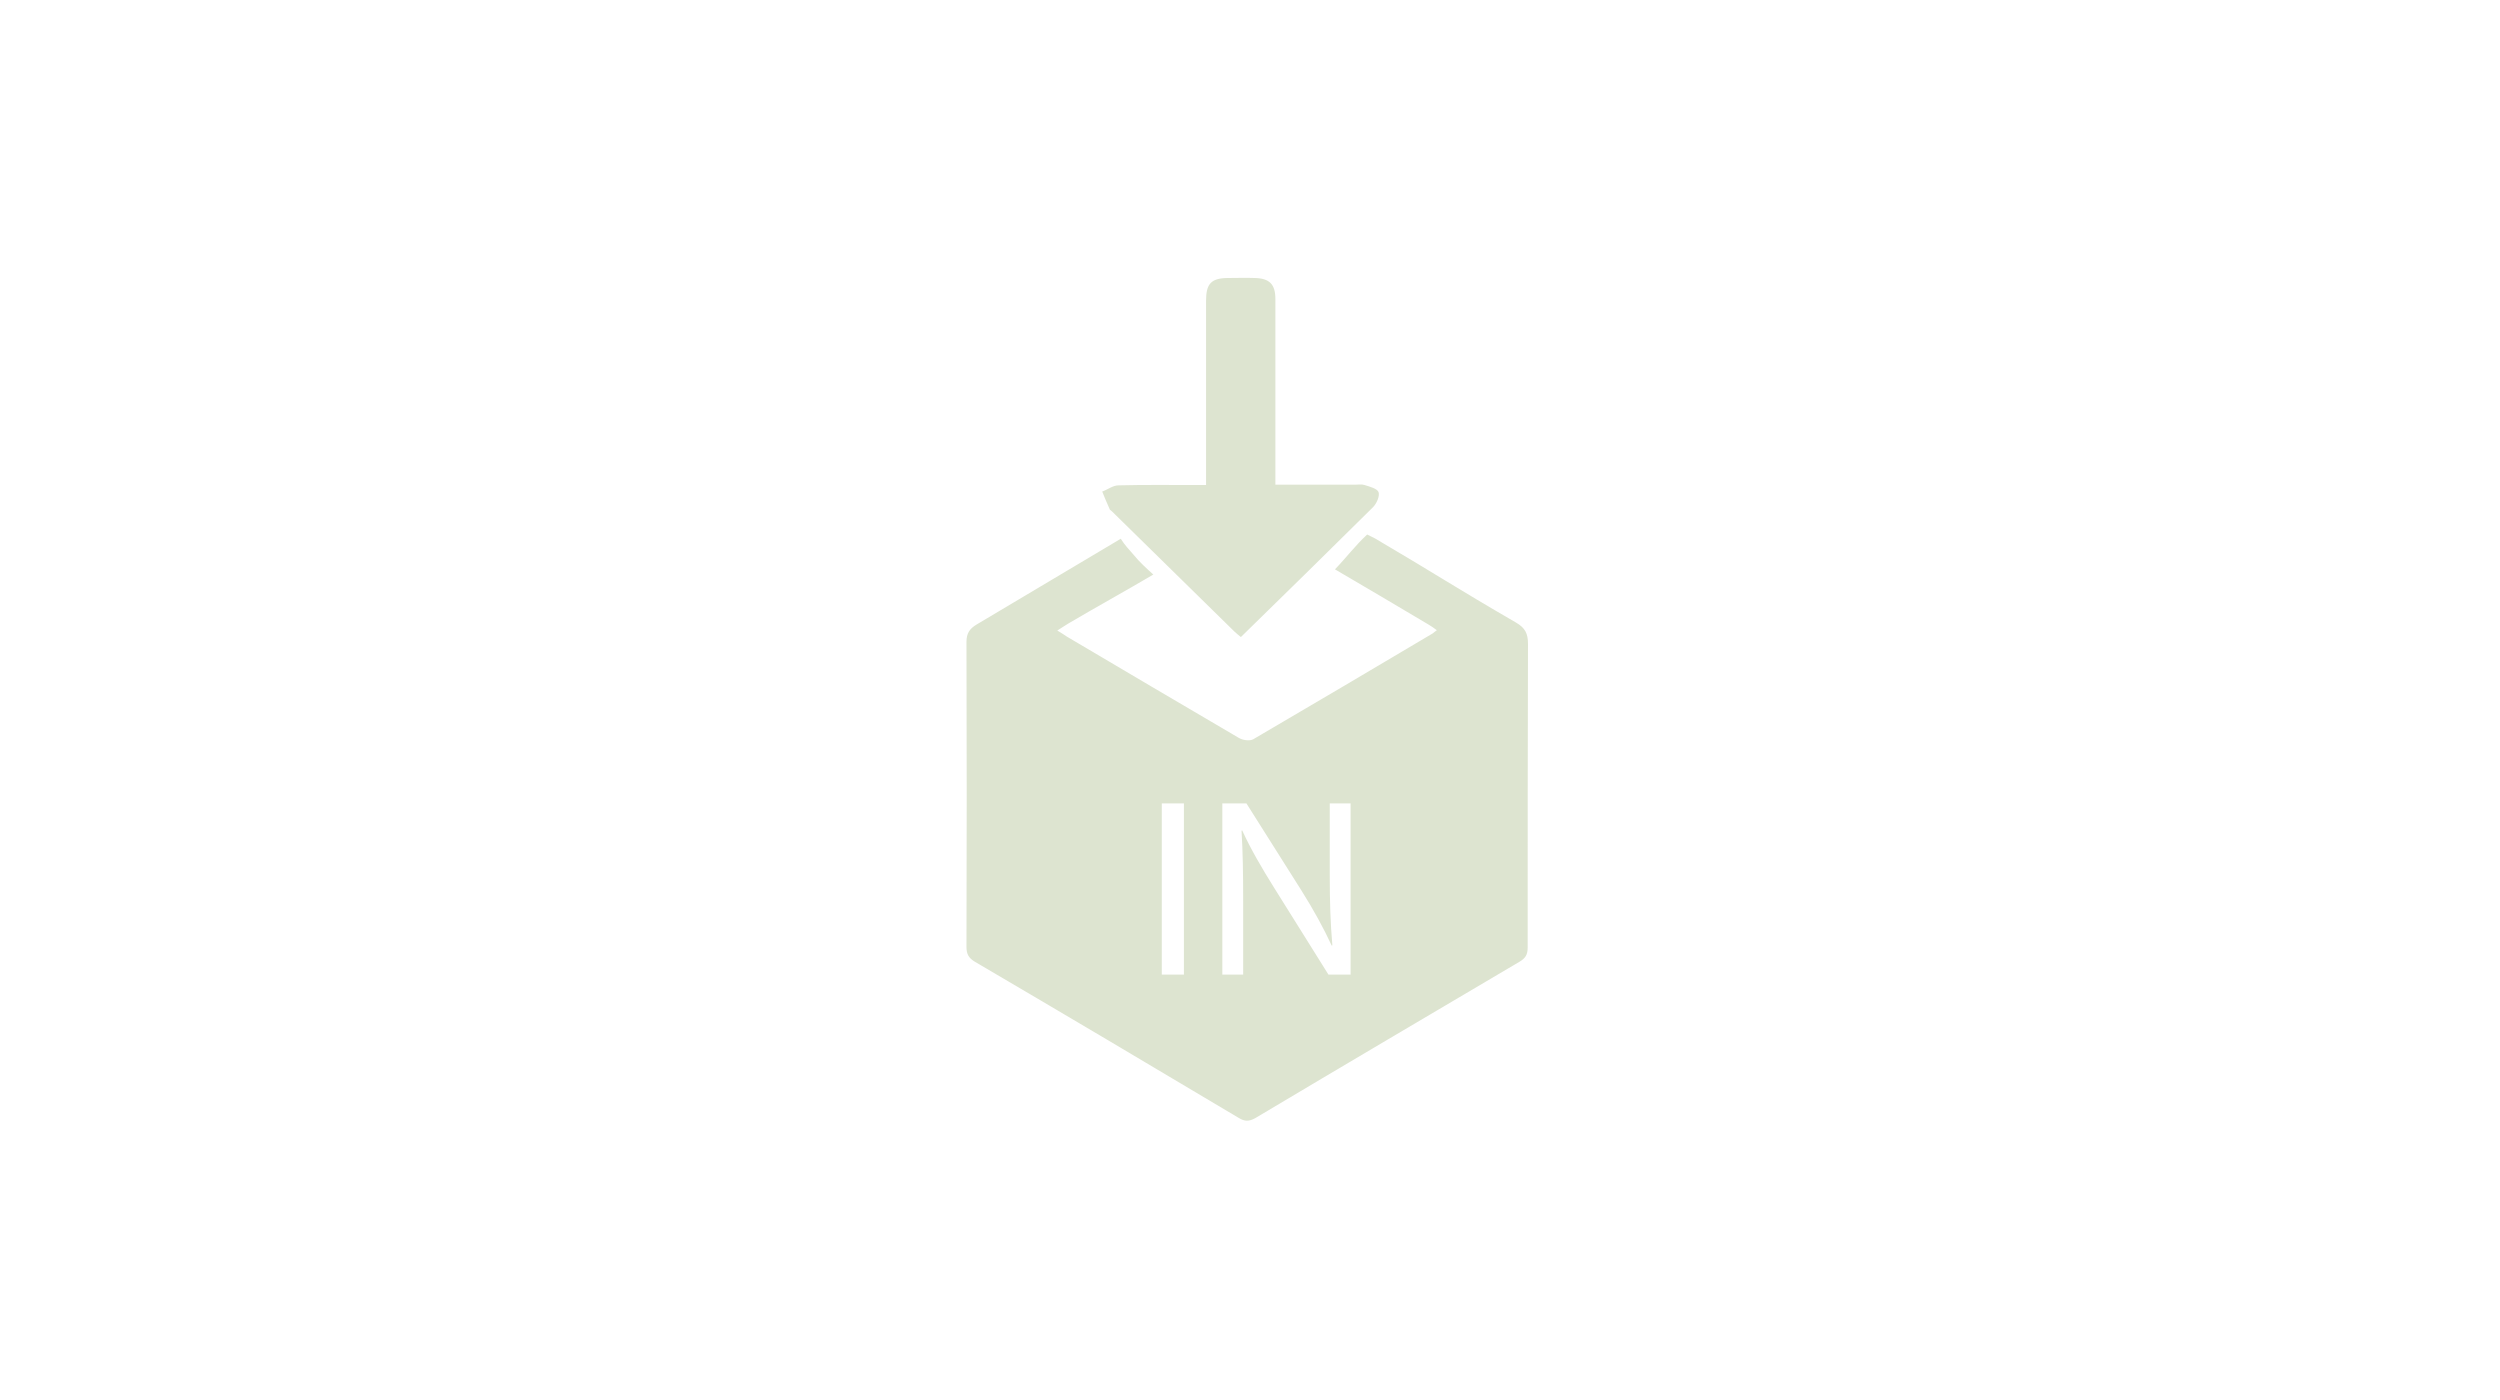
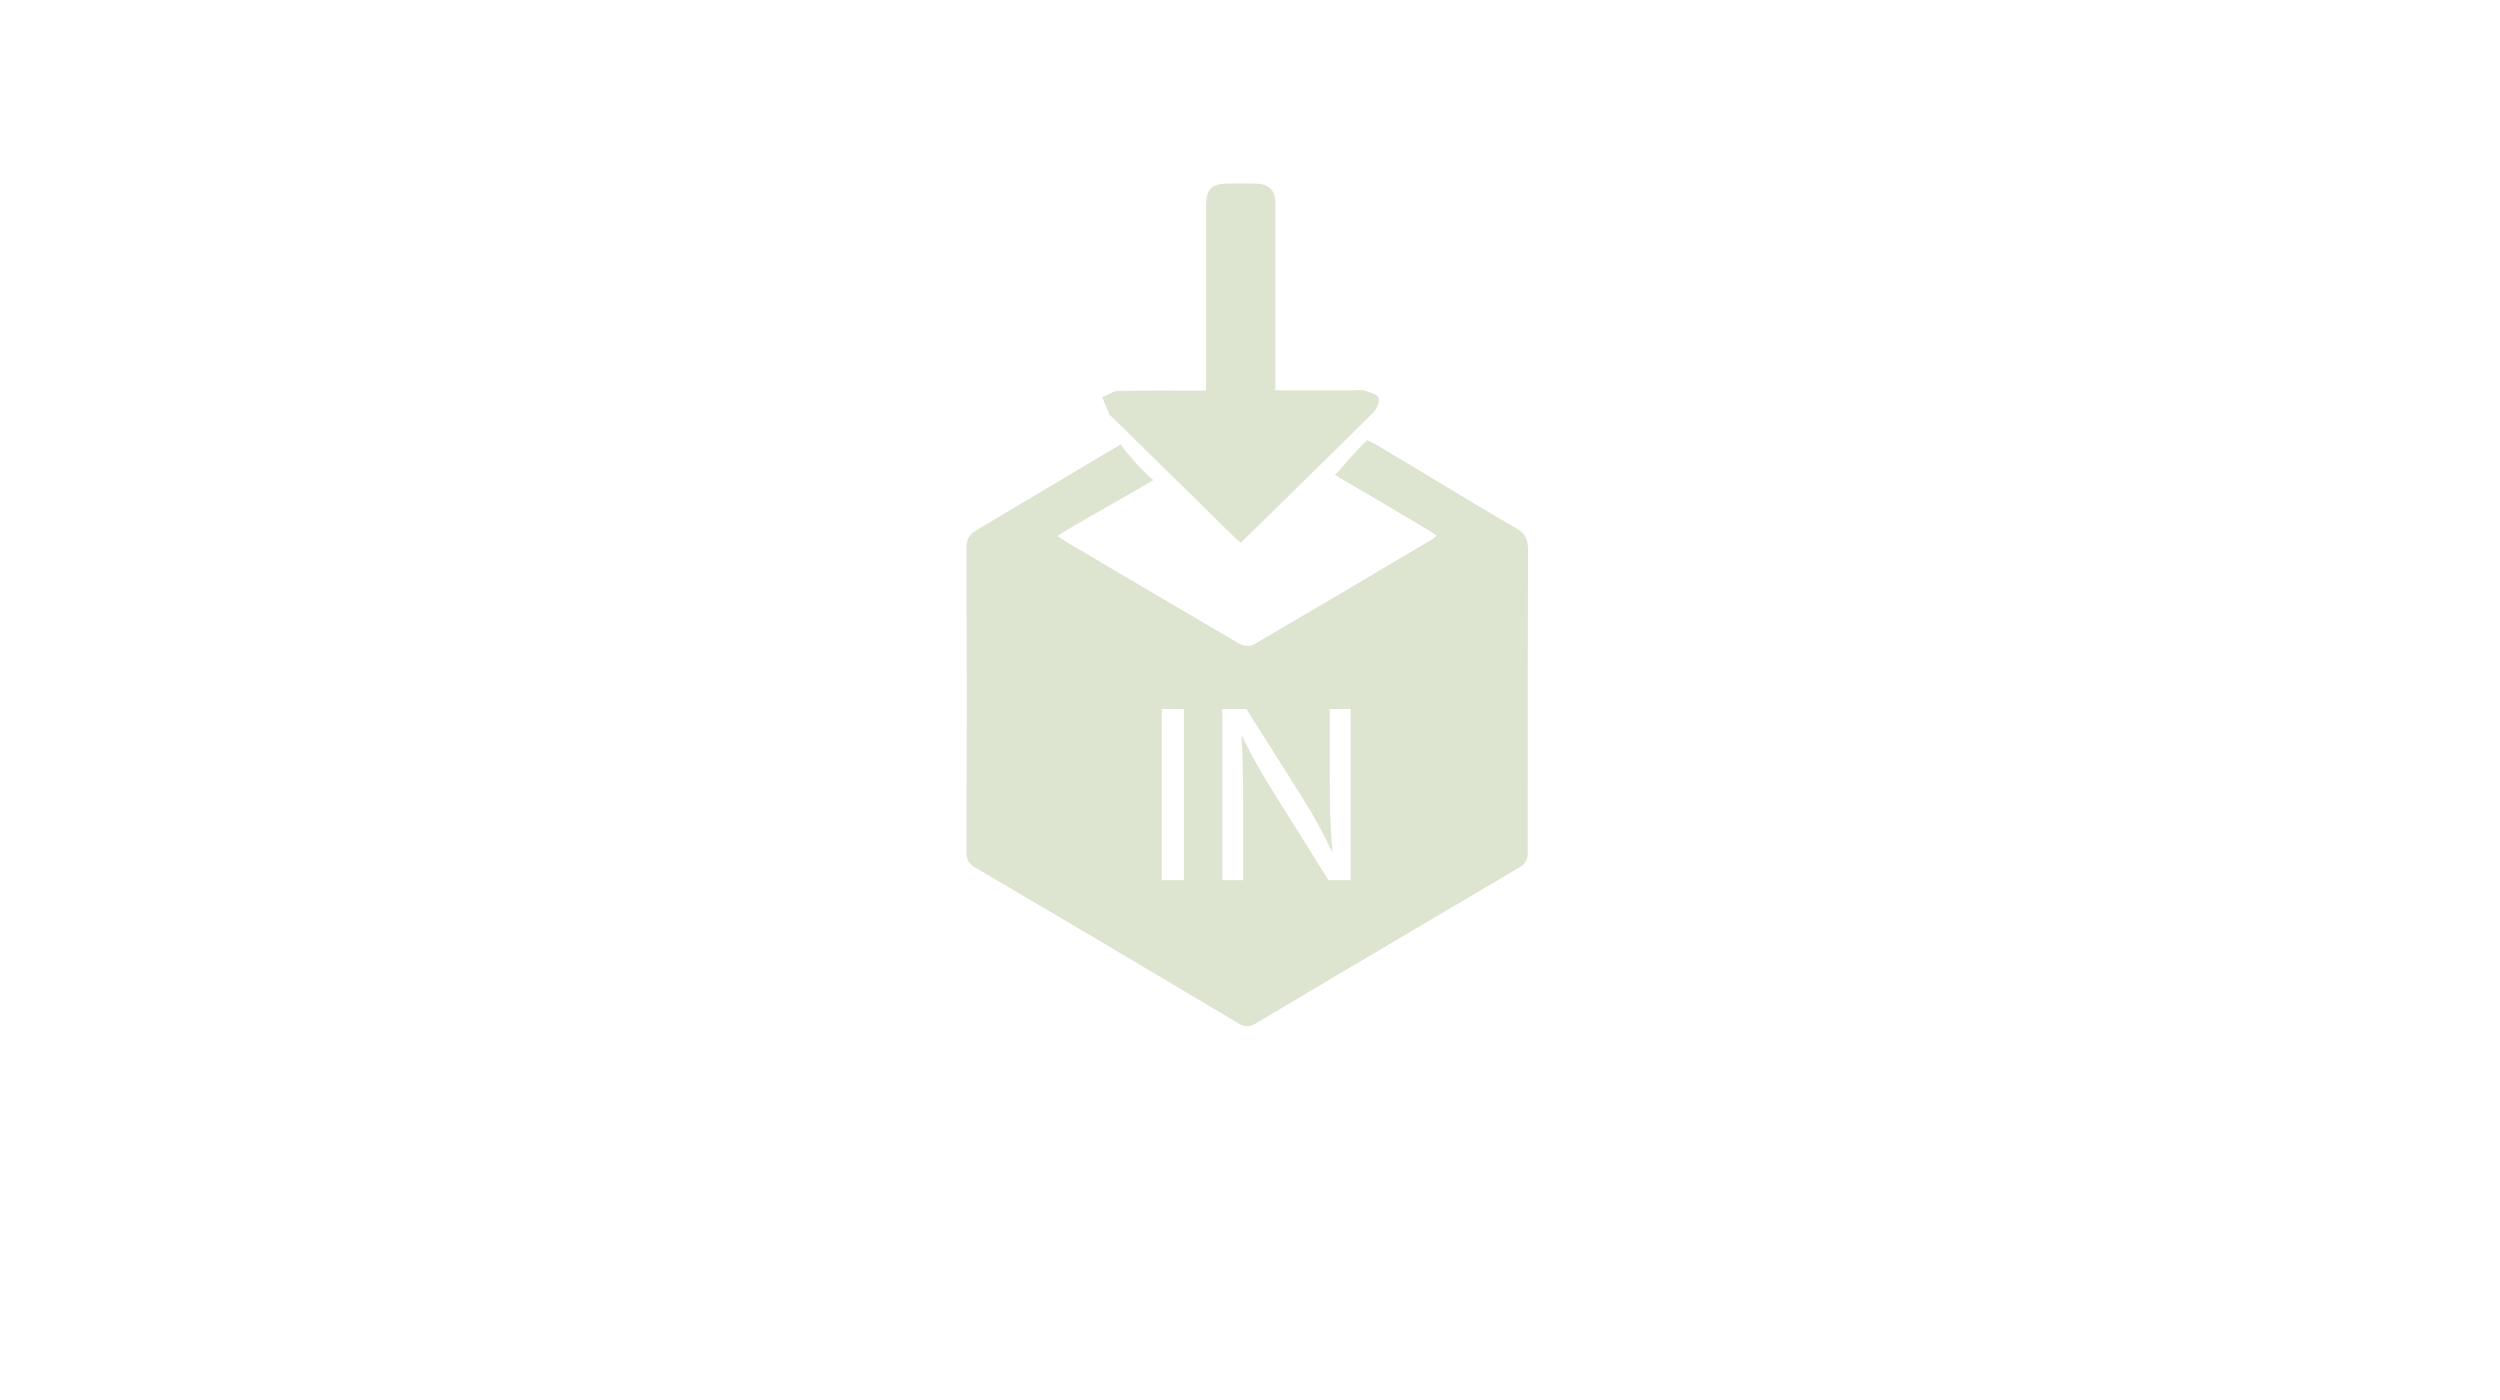
- <svg xmlns="http://www.w3.org/2000/svg" version="1.1" viewBox="0 0 768 430" enable-background="new 0 0 768 430" xml:space="preserve">
-   <path fill-rule="evenodd" clip-rule="evenodd" fill="#DDE4D0" d="M341.6 157.1c12.5 12.3 25.1 24.6 37.6 36.9 0.6 0.6 1.3 1.1 2 1.7 13.7-13.4 27.2-26.6 40.6-39.9 1.1-1.1 2.1-3.4 1.7-4.6 -0.4-1.1-2.7-1.7-4.3-2.2 -0.9-0.3-2-0.1-3-0.1 -8 0-16 0-24.4 0 0-1.8 0-3.3 0-4.7 0-17.4 0-34.9 0-52.3 0-4.6-1.8-6.4-6.4-6.5 -2.7-0.1-5.3 0-8 0 -5.3 0-6.9 1.7-6.9 7 0 17.6 0 35.1 0 52.7 0 1.2 0 2.4 0 3.9 -1.2 0-2.1 0-2.9 0 -8 0-16-0.1-24 0.1 -1.7 0-3.3 1.3-5 1.9 0.7 1.7 1.4 3.5 2.2 5.2C340.8 156.5 341.2 156.8 341.6 157.1zM469.4 197.8c0-3.2-0.9-4.9-3.6-6.5 -19.5-11.3-24-14.5-43.4-25.9 -0.5-0.3-1.5-0.7-2.4-1.2 -3.6 3.3-6.5 7.2-9.9 10.7 9.6 5.6 19.2 11.3 28.8 17 0.8 0.5 1.6 1 2.5 1.7 -0.6 0.4-0.9 0.7-1.3 1 -18.3 10.9-36.7 21.7-55.1 32.5 -1.1 0.6-3.2 0.3-4.4-0.4 -17.6-10.3-35.2-20.7-52.8-31.1 -0.9-0.6-1.8-1.2-3-1.9 1.3-0.8 2.3-1.5 3.3-2.1 7.6-4.5 18.6-10.6 26.2-15.1 -1.9-1.7-4.4-4-6-6 -1.6-1.9-2.7-2.9-4-5l-44.2 26.3c-2.2 1.3-3.2 2.7-3.2 5.4 0.1 31.2 0.1 62.4 0 93.7 0 2.2 0.7 3.4 2.5 4.5 27.1 15.9 54.1 31.9 81.1 48 1.8 1.1 3.1 1.2 5.1 0.1 27-16.1 54-32 81.1-48 1.9-1.1 2.6-2.2 2.6-4.4C469.3 259.8 469.3 228.8 469.4 197.8zM363.7 299.4h-6.8v-52.6h6.8V299.4zM415 299.4h-6.9l-16.7-26.7c-3.7-5.9-7.2-11.9-9.8-17.6l-0.2 0.1c0.4 6.6 0.5 12.9 0.5 21.7v22.5h-6.4v-52.6h7.4l16.8 26.6c3.9 6.2 6.9 11.7 9.4 17.1l0.2-0.1c-0.6-7-0.8-13.4-0.8-21.6v-22h6.4V299.4z" />
+ <svg xmlns="http://www.w3.org/2000/svg" version="1.1" id="Layer_1" viewBox="0 0 768 430" xml:space="preserve">
+   <path fill="#DDE4D0" d="M341.6,128.1c12.5,12.3,25.1,24.6,37.6,36.9c0.6,0.6,1.3,1.1,2,1.7c13.7-13.4,27.2-26.6,40.6-39.9  c1.101-1.1,2.101-3.4,1.7-4.6c-0.4-1.1-2.7-1.7-4.3-2.2c-0.9-0.3-2-0.1-3-0.1c-8,0-16,0-24.4,0c0-1.8,0-3.3,0-4.7  c0-17.4,0-34.9,0-52.3c0-4.6-1.8-6.4-6.399-6.5c-2.7-0.1-5.3,0-8,0c-5.3,0-6.9,1.7-6.9,7c0,17.6,0,35.1,0,52.7c0,1.2,0,2.4,0,3.9  c-1.2,0-2.1,0-2.9,0c-8,0-16-0.1-24,0.1c-1.7,0-3.3,1.3-5,1.9c0.7,1.7,1.4,3.5,2.2,5.2C340.8,127.5,341.2,127.8,341.6,128.1z   M469.4,168.8c0-3.2-0.9-4.9-3.601-6.5c-19.5-11.3-24-14.5-43.399-25.9c-0.5-0.3-1.5-0.7-2.4-1.2c-3.6,3.3-6.5,7.2-9.9,10.7  c9.601,5.6,19.2,11.3,28.801,17c0.8,0.5,1.6,1,2.5,1.7c-0.601,0.4-0.9,0.7-1.301,1c-18.3,10.9-36.699,21.7-55.1,32.5  c-1.1,0.601-3.2,0.301-4.4-0.399c-17.6-10.3-35.2-20.7-52.8-31.1c-0.9-0.6-1.8-1.2-3-1.9c1.3-0.8,2.3-1.5,3.3-2.1  c7.6-4.5,18.6-10.6,26.2-15.1c-1.9-1.7-4.4-4-6-6c-1.6-1.9-2.7-2.9-4-5l-44.2,26.3c-2.2,1.3-3.2,2.7-3.2,5.4  c0.1,31.2,0.1,62.399,0,93.7c0,2.199,0.7,3.399,2.5,4.5c27.1,15.899,54.1,31.899,81.1,48c1.8,1.1,3.1,1.199,5.1,0.1  c27-16.1,54-32,81.101-48c1.899-1.1,2.6-2.2,2.6-4.4C469.3,230.8,469.3,199.8,469.4,168.8z M363.7,270.4h-6.8V217.8h6.8V270.4z   M415,270.4h-6.9L391.4,243.7c-3.7-5.9-7.2-11.9-9.8-17.601l-0.2,0.101c0.4,6.6,0.5,12.899,0.5,21.7v22.5h-6.4V217.8h7.4  l16.8,26.601c3.899,6.199,6.899,11.699,9.399,17.1l0.2-0.1c-0.6-7-0.8-13.4-0.8-21.601v-22h6.4V270.4H415z" />
</svg>
